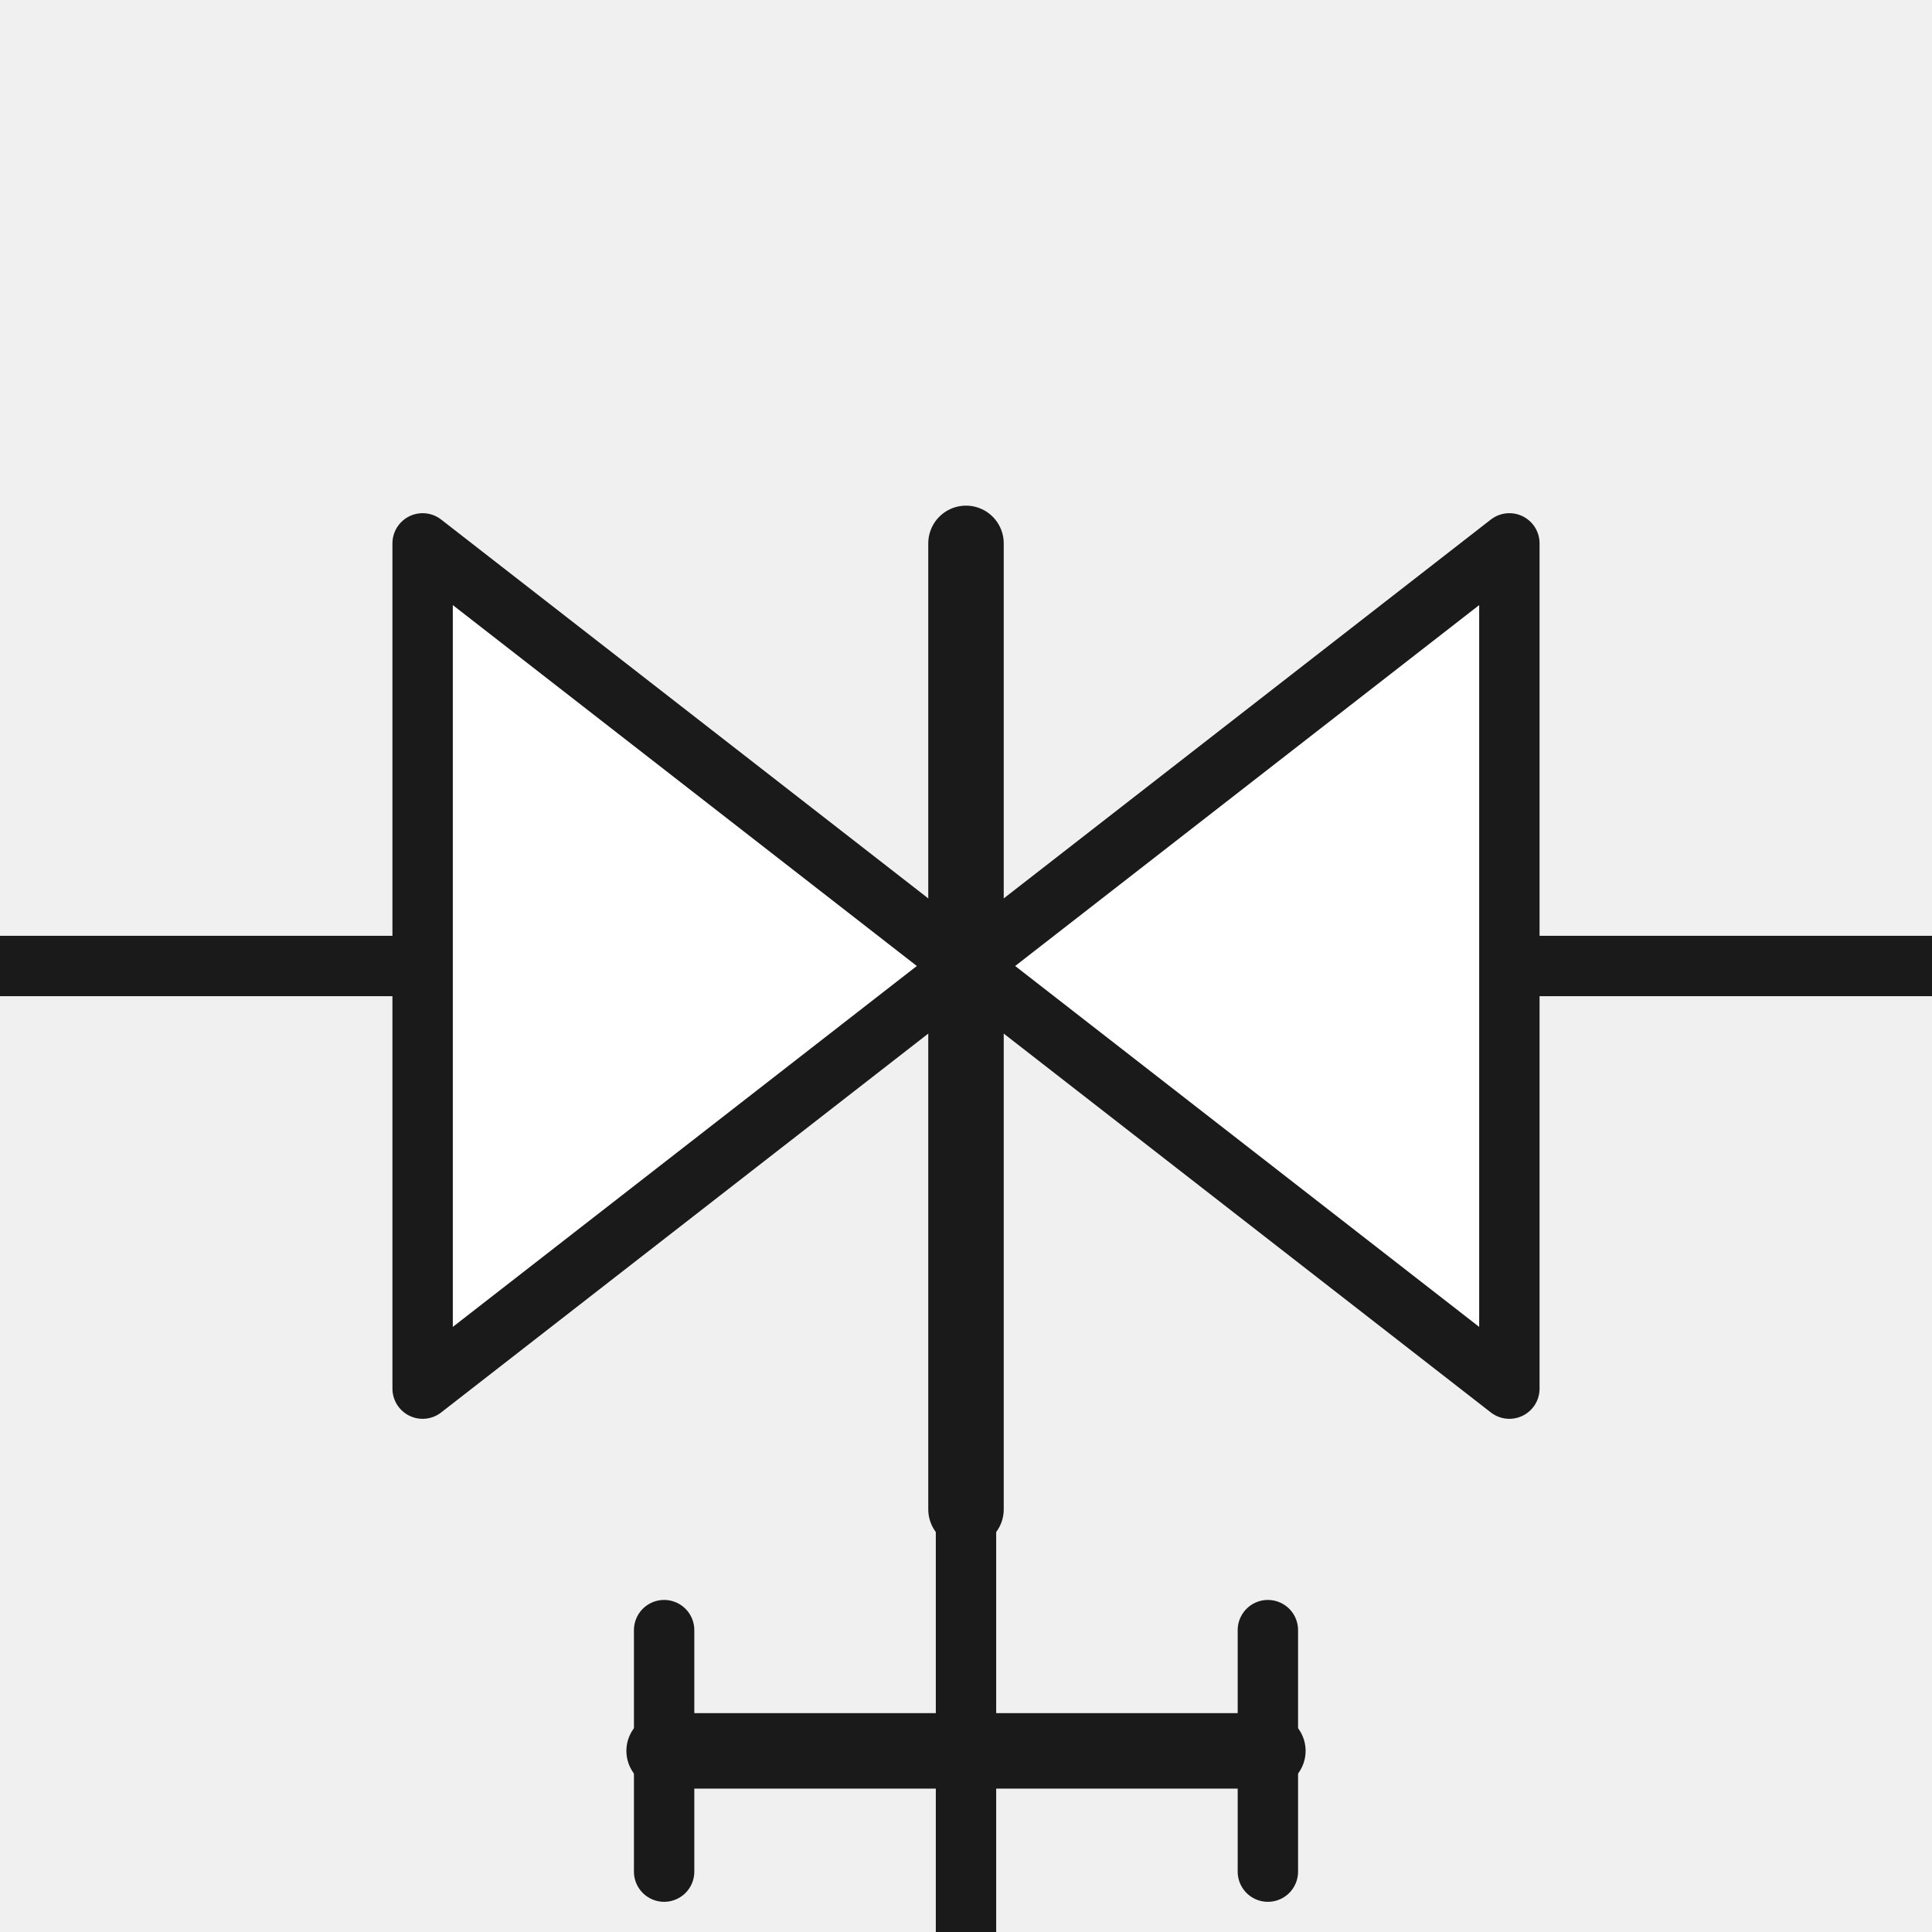
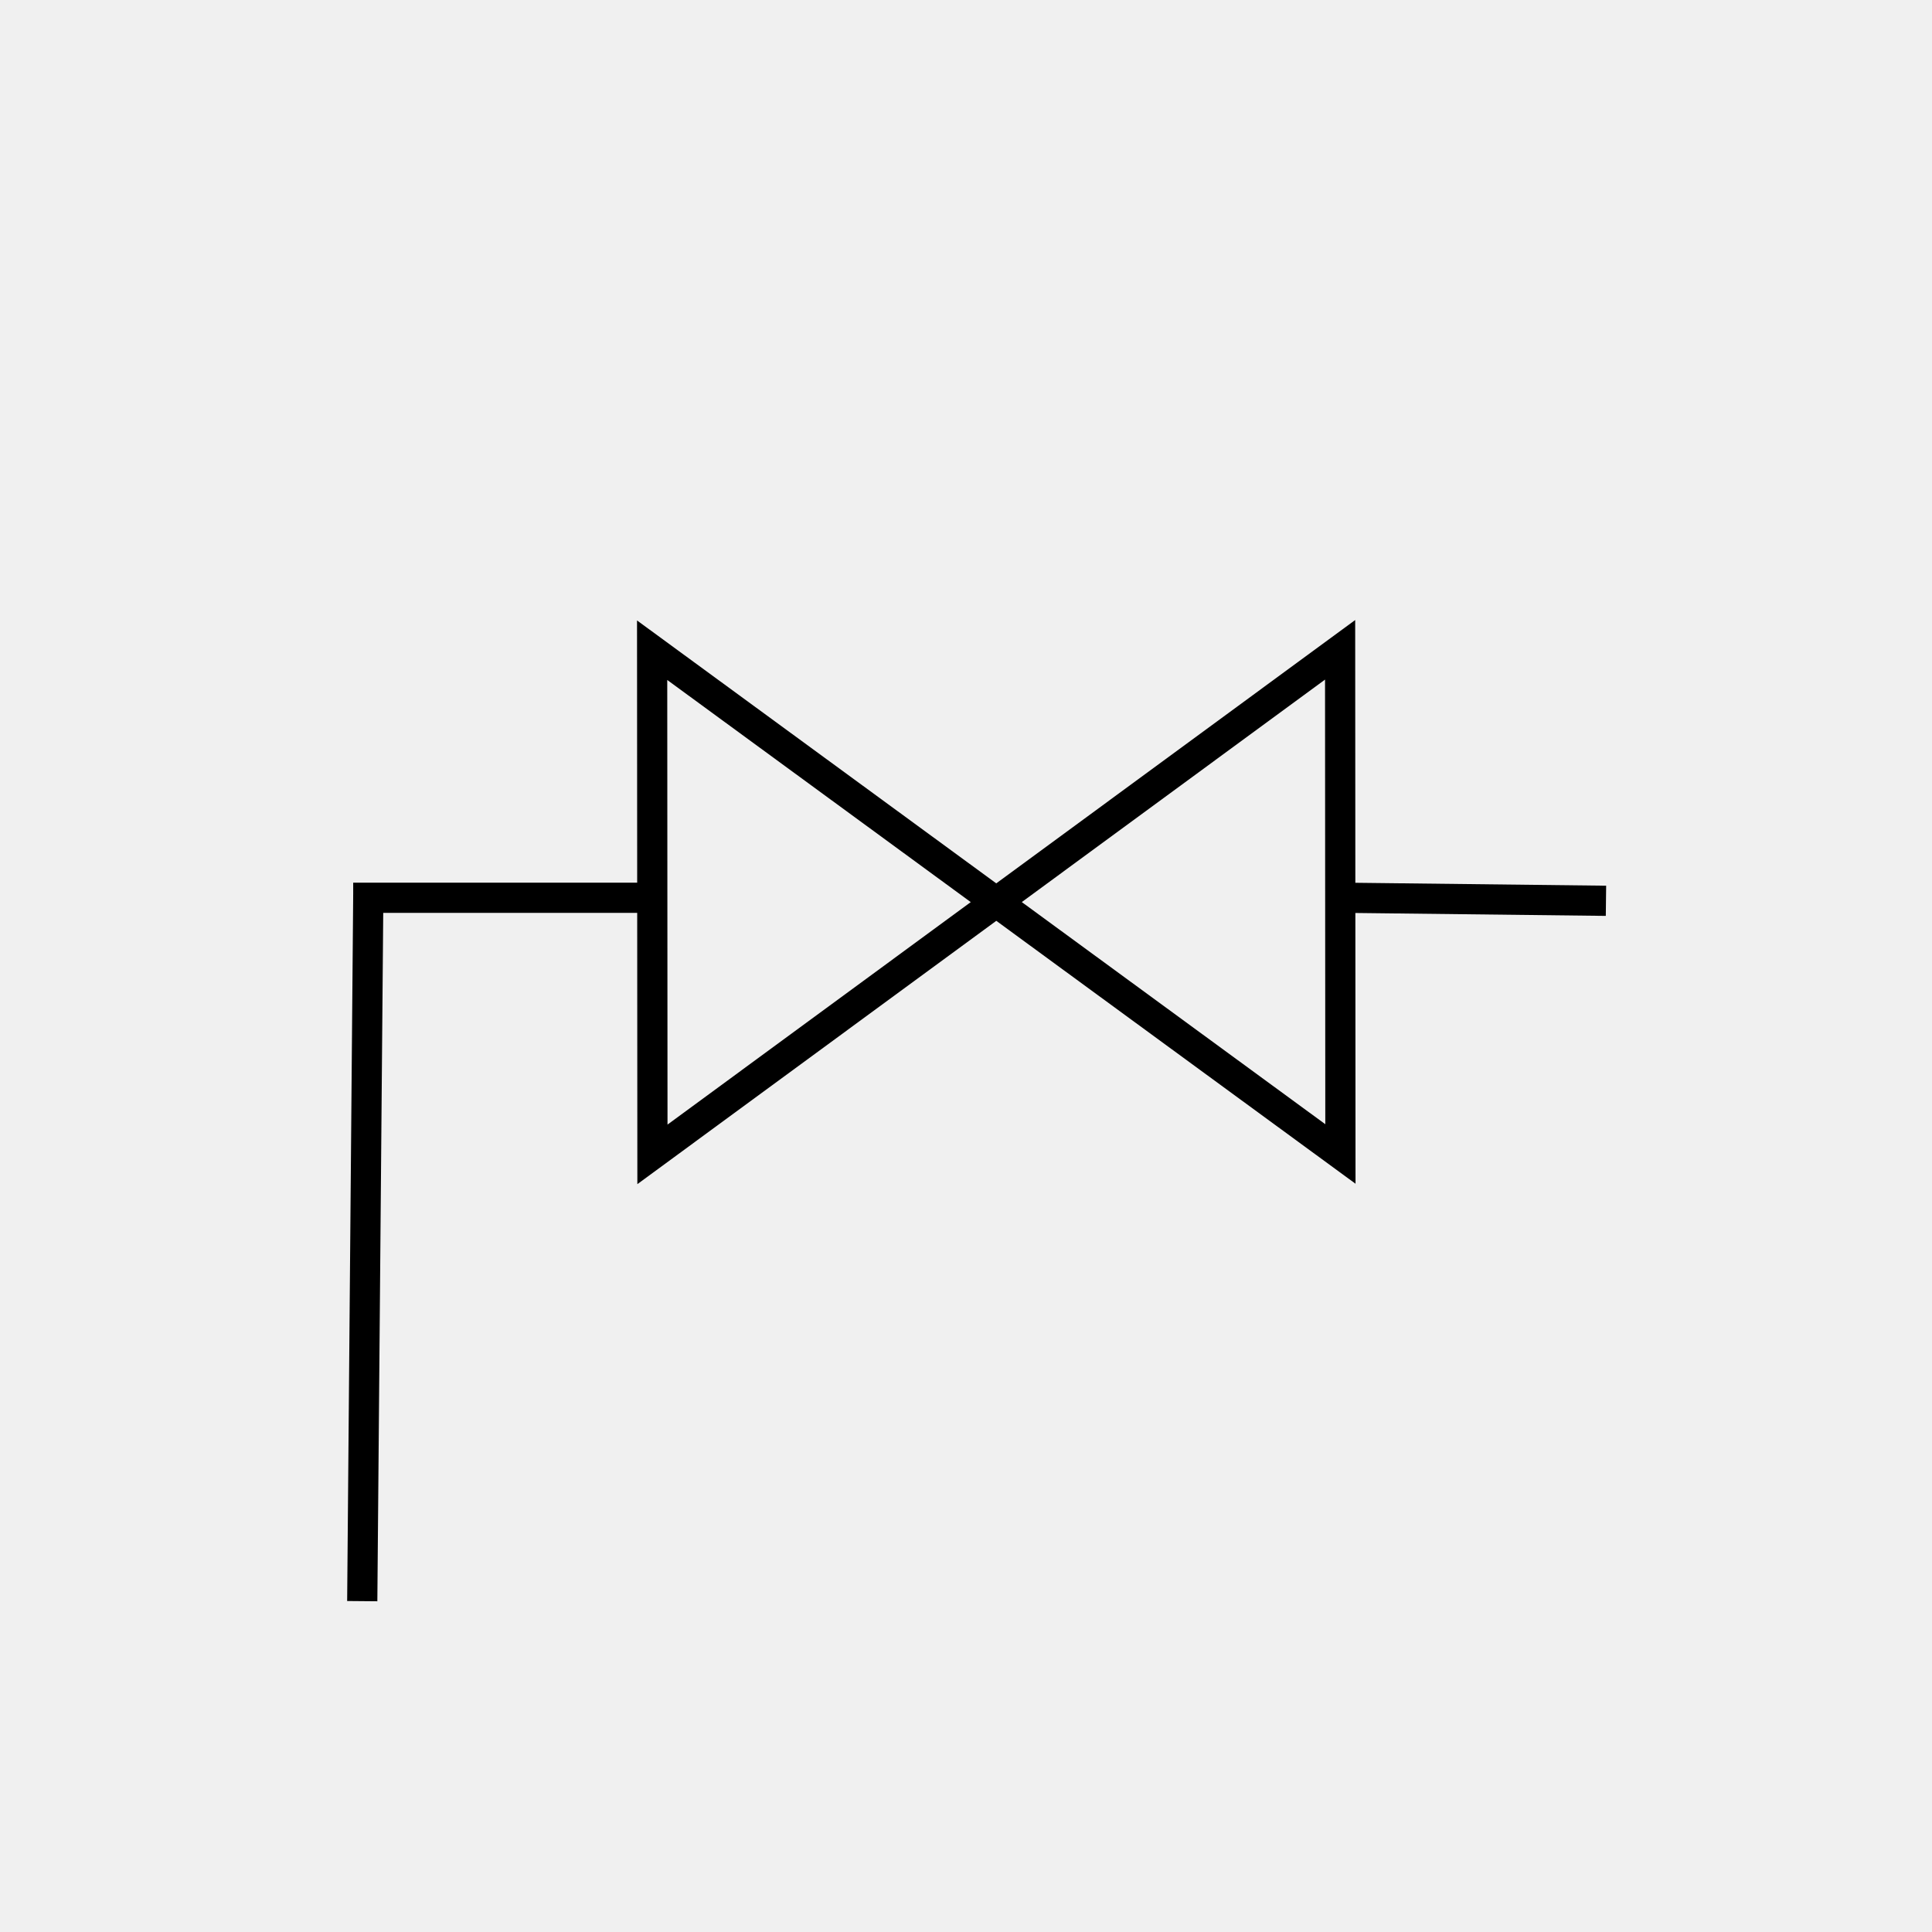
- <svg xmlns="http://www.w3.org/2000/svg" viewBox="0 0 64 64" width="64" height="64">
-   <line x1="0" y1="32" x2="14" y2="32" stroke="#1a1a1a" stroke-width="2" stroke-linecap="round" />
-   <line x1="50" y1="32" x2="64" y2="32" stroke="#1a1a1a" stroke-width="2" stroke-linecap="round" />
-   <line x1="32" y1="50" x2="32" y2="64" stroke="#1a1a1a" stroke-width="2" stroke-linecap="round" />
-   <polygon points="14,18 14,46 32,32" stroke="#1a1a1a" stroke-width="2" fill="white" stroke-linejoin="round" />
-   <polygon points="50,18 50,46 32,32" stroke="#1a1a1a" stroke-width="2" fill="white" stroke-linejoin="round" />
-   <line x1="32" y1="18" x2="32" y2="50" stroke="#1a1a1a" stroke-width="2.5" stroke-linecap="round" />
-   <line x1="22" y1="58" x2="42" y2="58" stroke="#1a1a1a" stroke-width="2.5" stroke-linecap="round" />
-   <line x1="22" y1="54" x2="22" y2="62" stroke="#1a1a1a" stroke-width="2" stroke-linecap="round" />
-   <line x1="42" y1="54" x2="42" y2="62" stroke="#1a1a1a" stroke-width="2" stroke-linecap="round" />
+ <svg xmlns="http://www.w3.org/2000/svg" width="64" height="64">
+   <g>
+     <line stroke-linecap="undefined" stroke-linejoin="undefined" id="svg_1" y2="101" x2="254" y1="101" x1="252" stroke="#000" fill="none" />
+     <path stroke="#000" id="svg_99" opacity="undefined" fill="none" />
+     <path id="svg_106" opacity="undefined" stroke="#000" fill="none" />
+     <path id="svg_113" d="m-235.544,-389.185c0.093,6.111 5.648,9.63 5.593,9.537c0.056,0.093 -5.685,-15.648 -5.593,-9.537z" opacity="NaN" stroke="#000" fill="none" />
+     <path transform="rotate(89.9667 33.0032 29.8826)" stroke="#000000" id="svg_237" d="m24.653,18.488l16.701,0l-8.35,11.395l8.35,11.395l-16.701,0l8.35,-11.395l-8.35,-11.395z" fill="none" />
+     <line id="svg_241" y2="29.74" x2="21.6" y1="29.74" x1="11.7" stroke="#000000" fill="none" />
+     <line id="svg_242" y2="29.84" x2="53.2" y1="29.74" x1="44.6" stroke="#000000" fill="none" />
+     <line stroke="#000000" id="svg_243" y2="29.64" x2="12.2" y1="53.04" x1="12" fill="none" />
+   </g>
</svg>
